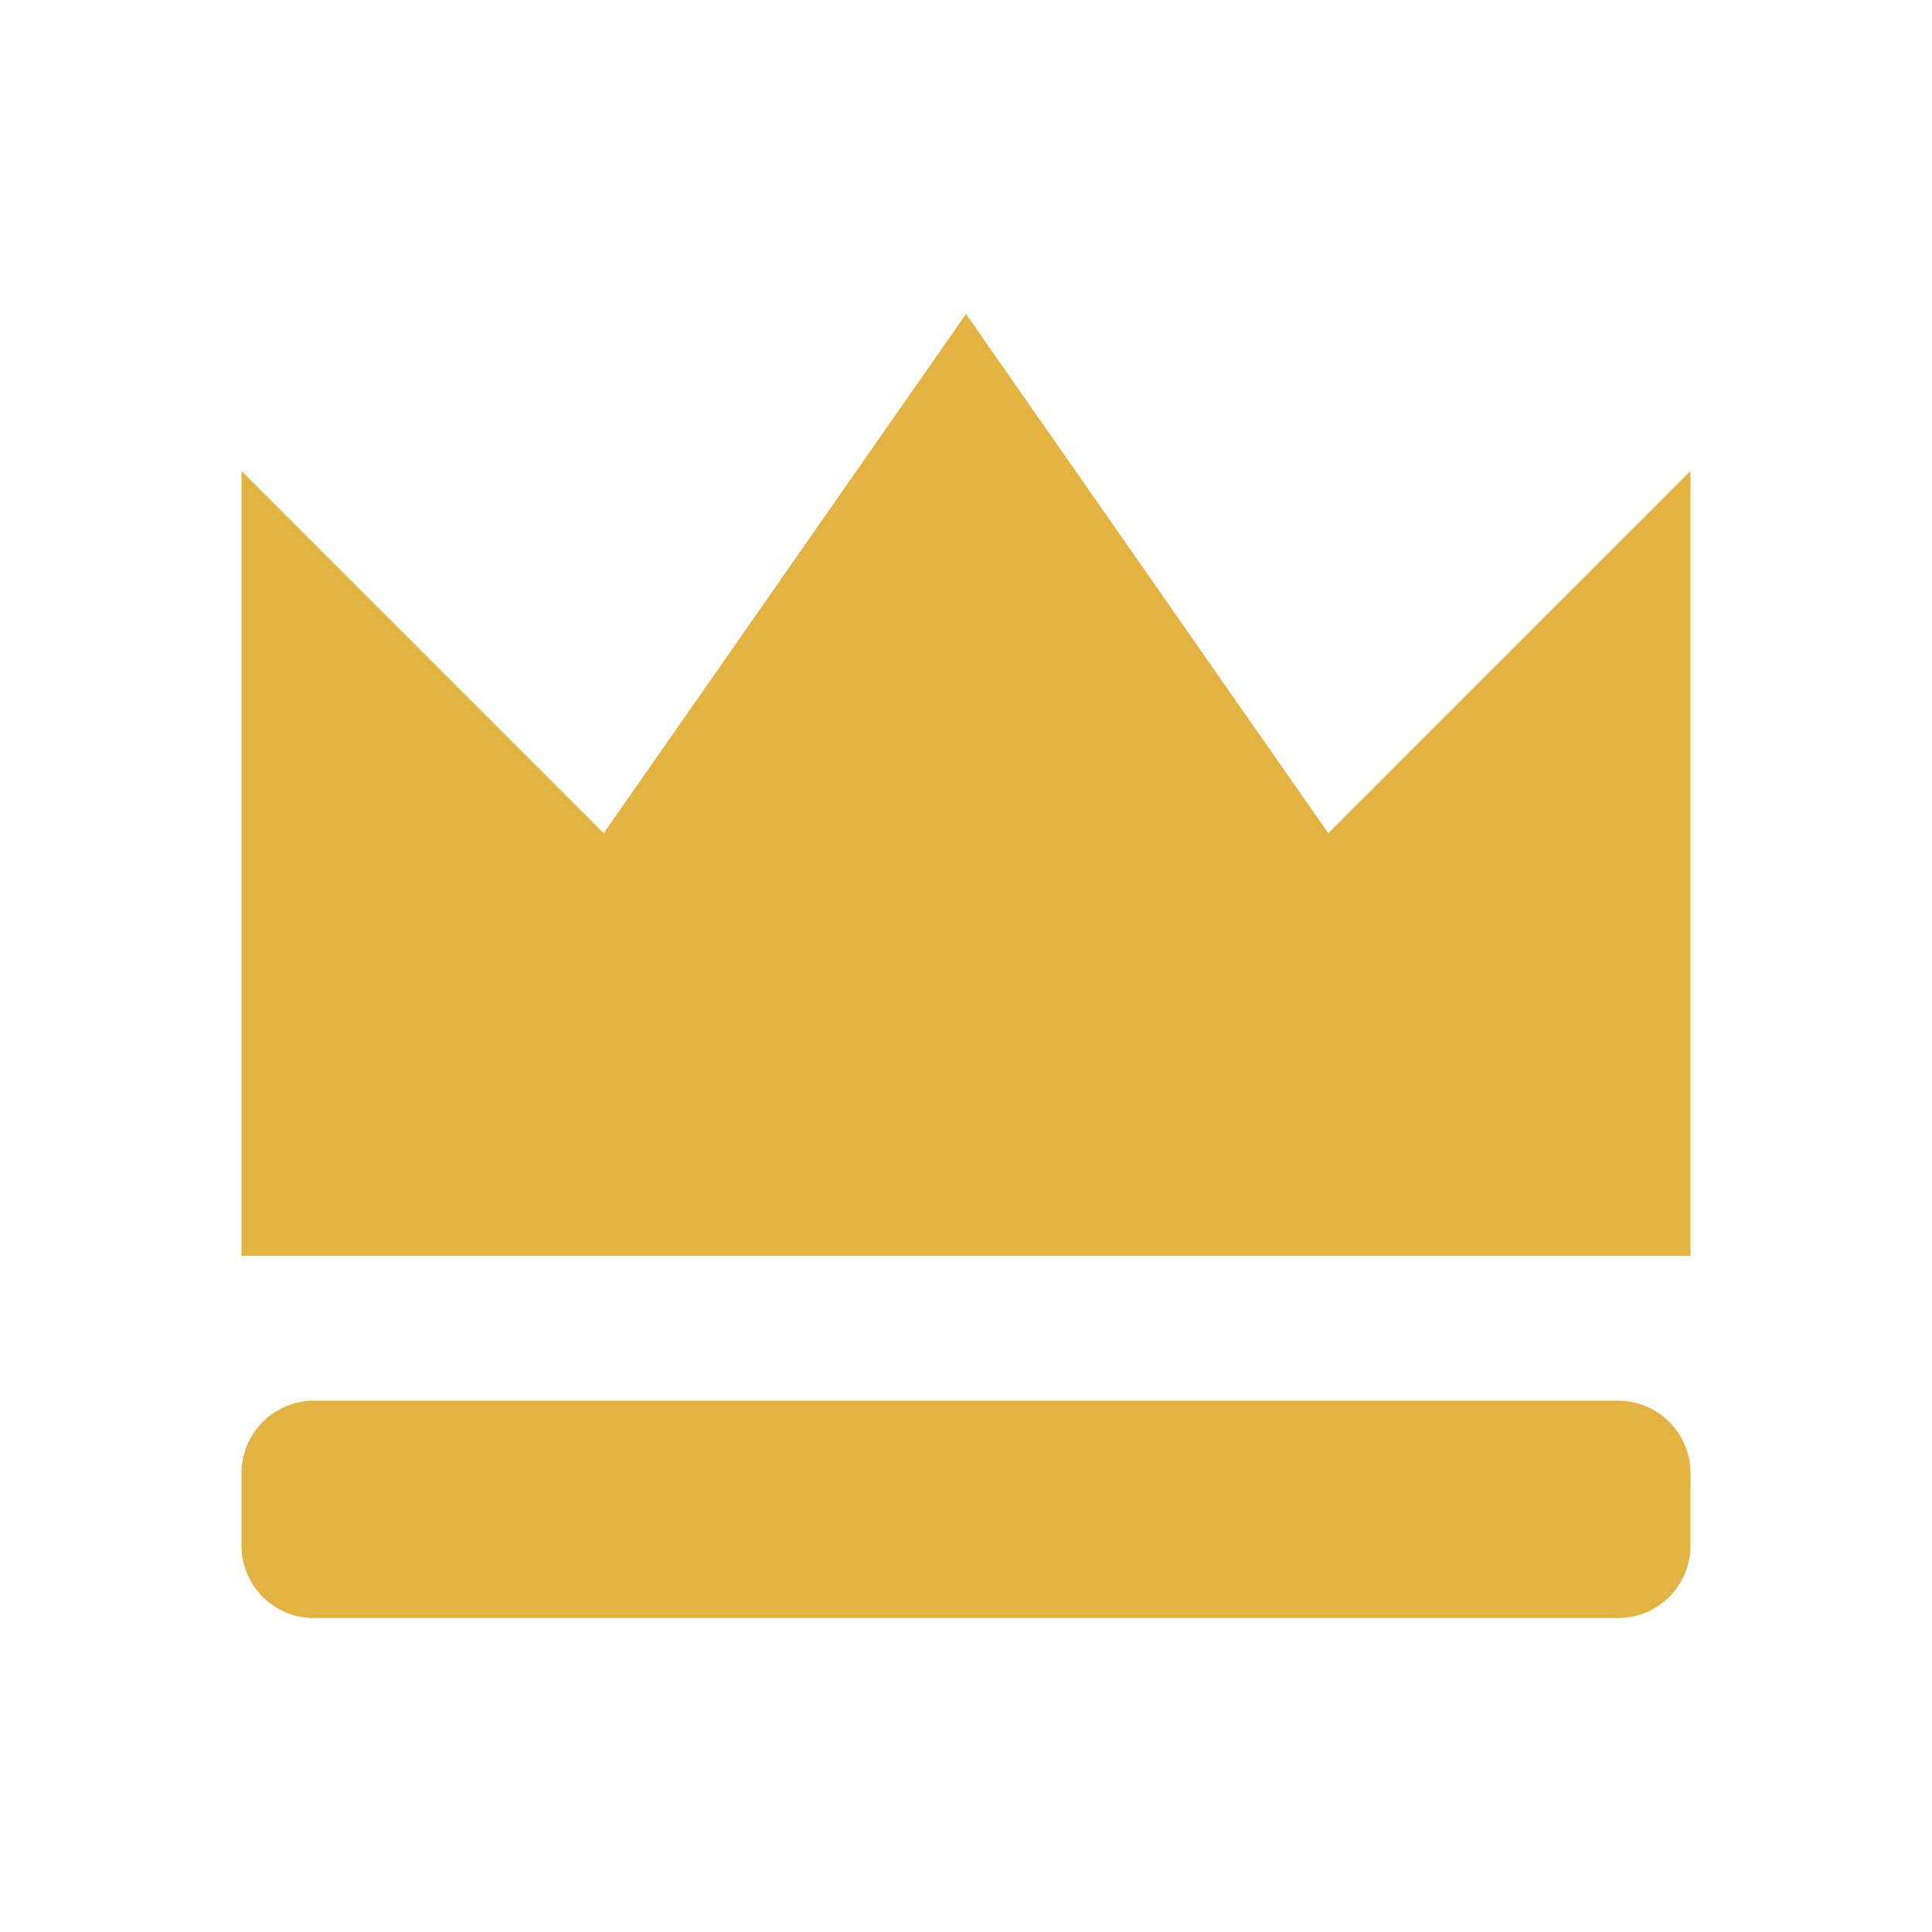
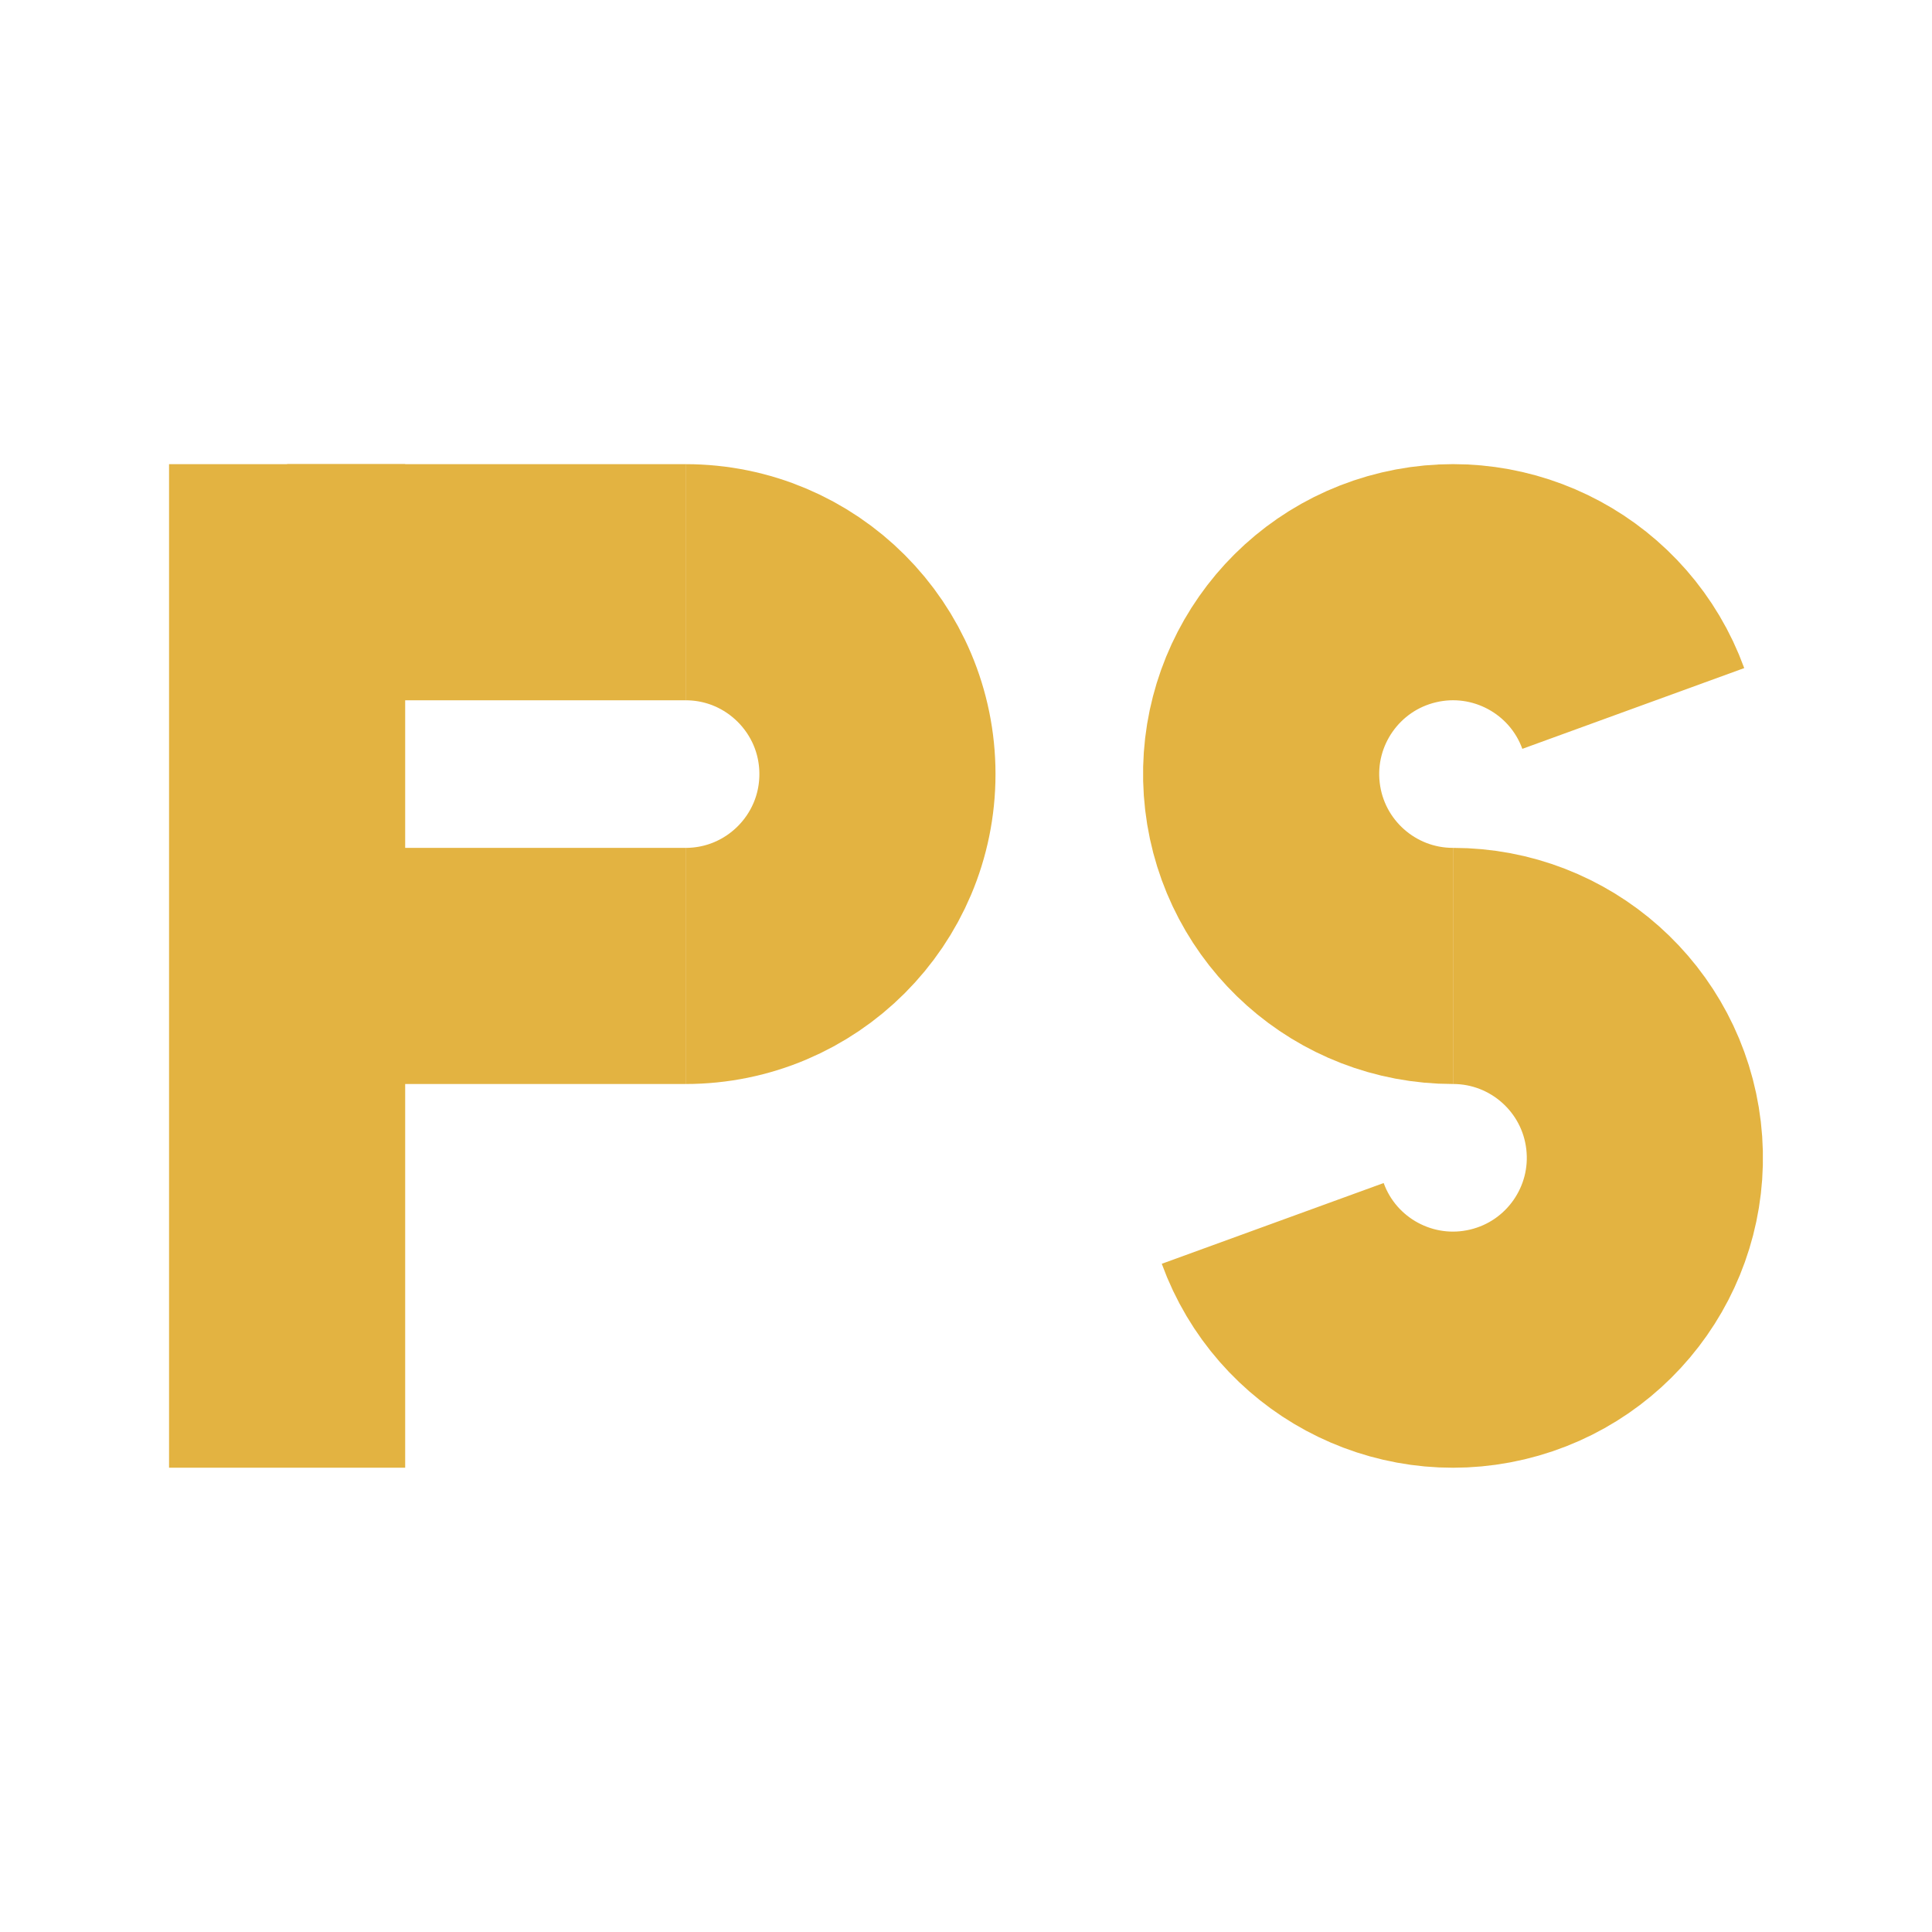
<svg xmlns="http://www.w3.org/2000/svg" viewBox="0 0 16 16">
-   <path fill="#E3B341" d="M2 3.9 5 6.9 8 2.6l3 4.3 3-3v6.5H2Z" />
-   <rect fill="#E3B341" x="2" y="11.6" width="12" height="1.8" rx="0.6" />
+   <g transform="translate(1.400 3.844) scale(0.24444)" fill="none" stroke="#E3B341" stroke-width="8" stroke-linecap="butt" stroke-linejoin="miter">
+     <path d="M4 0L4 34" />
+     <path d="M4 4L17.5 4" />
+     <path d="M17.5 4A6.5 6.5 0 0 1 17.5 17" />
+     <path d="M4 17L17.5 17" />
+     <path d="M49.608 8.277A6.5 6.5 0 1 0 43.5 17" />
+     <path d="M43.5 17A6.5 6.5 0 1 1 37.392 25.723" />
+   </g>
</svg>
